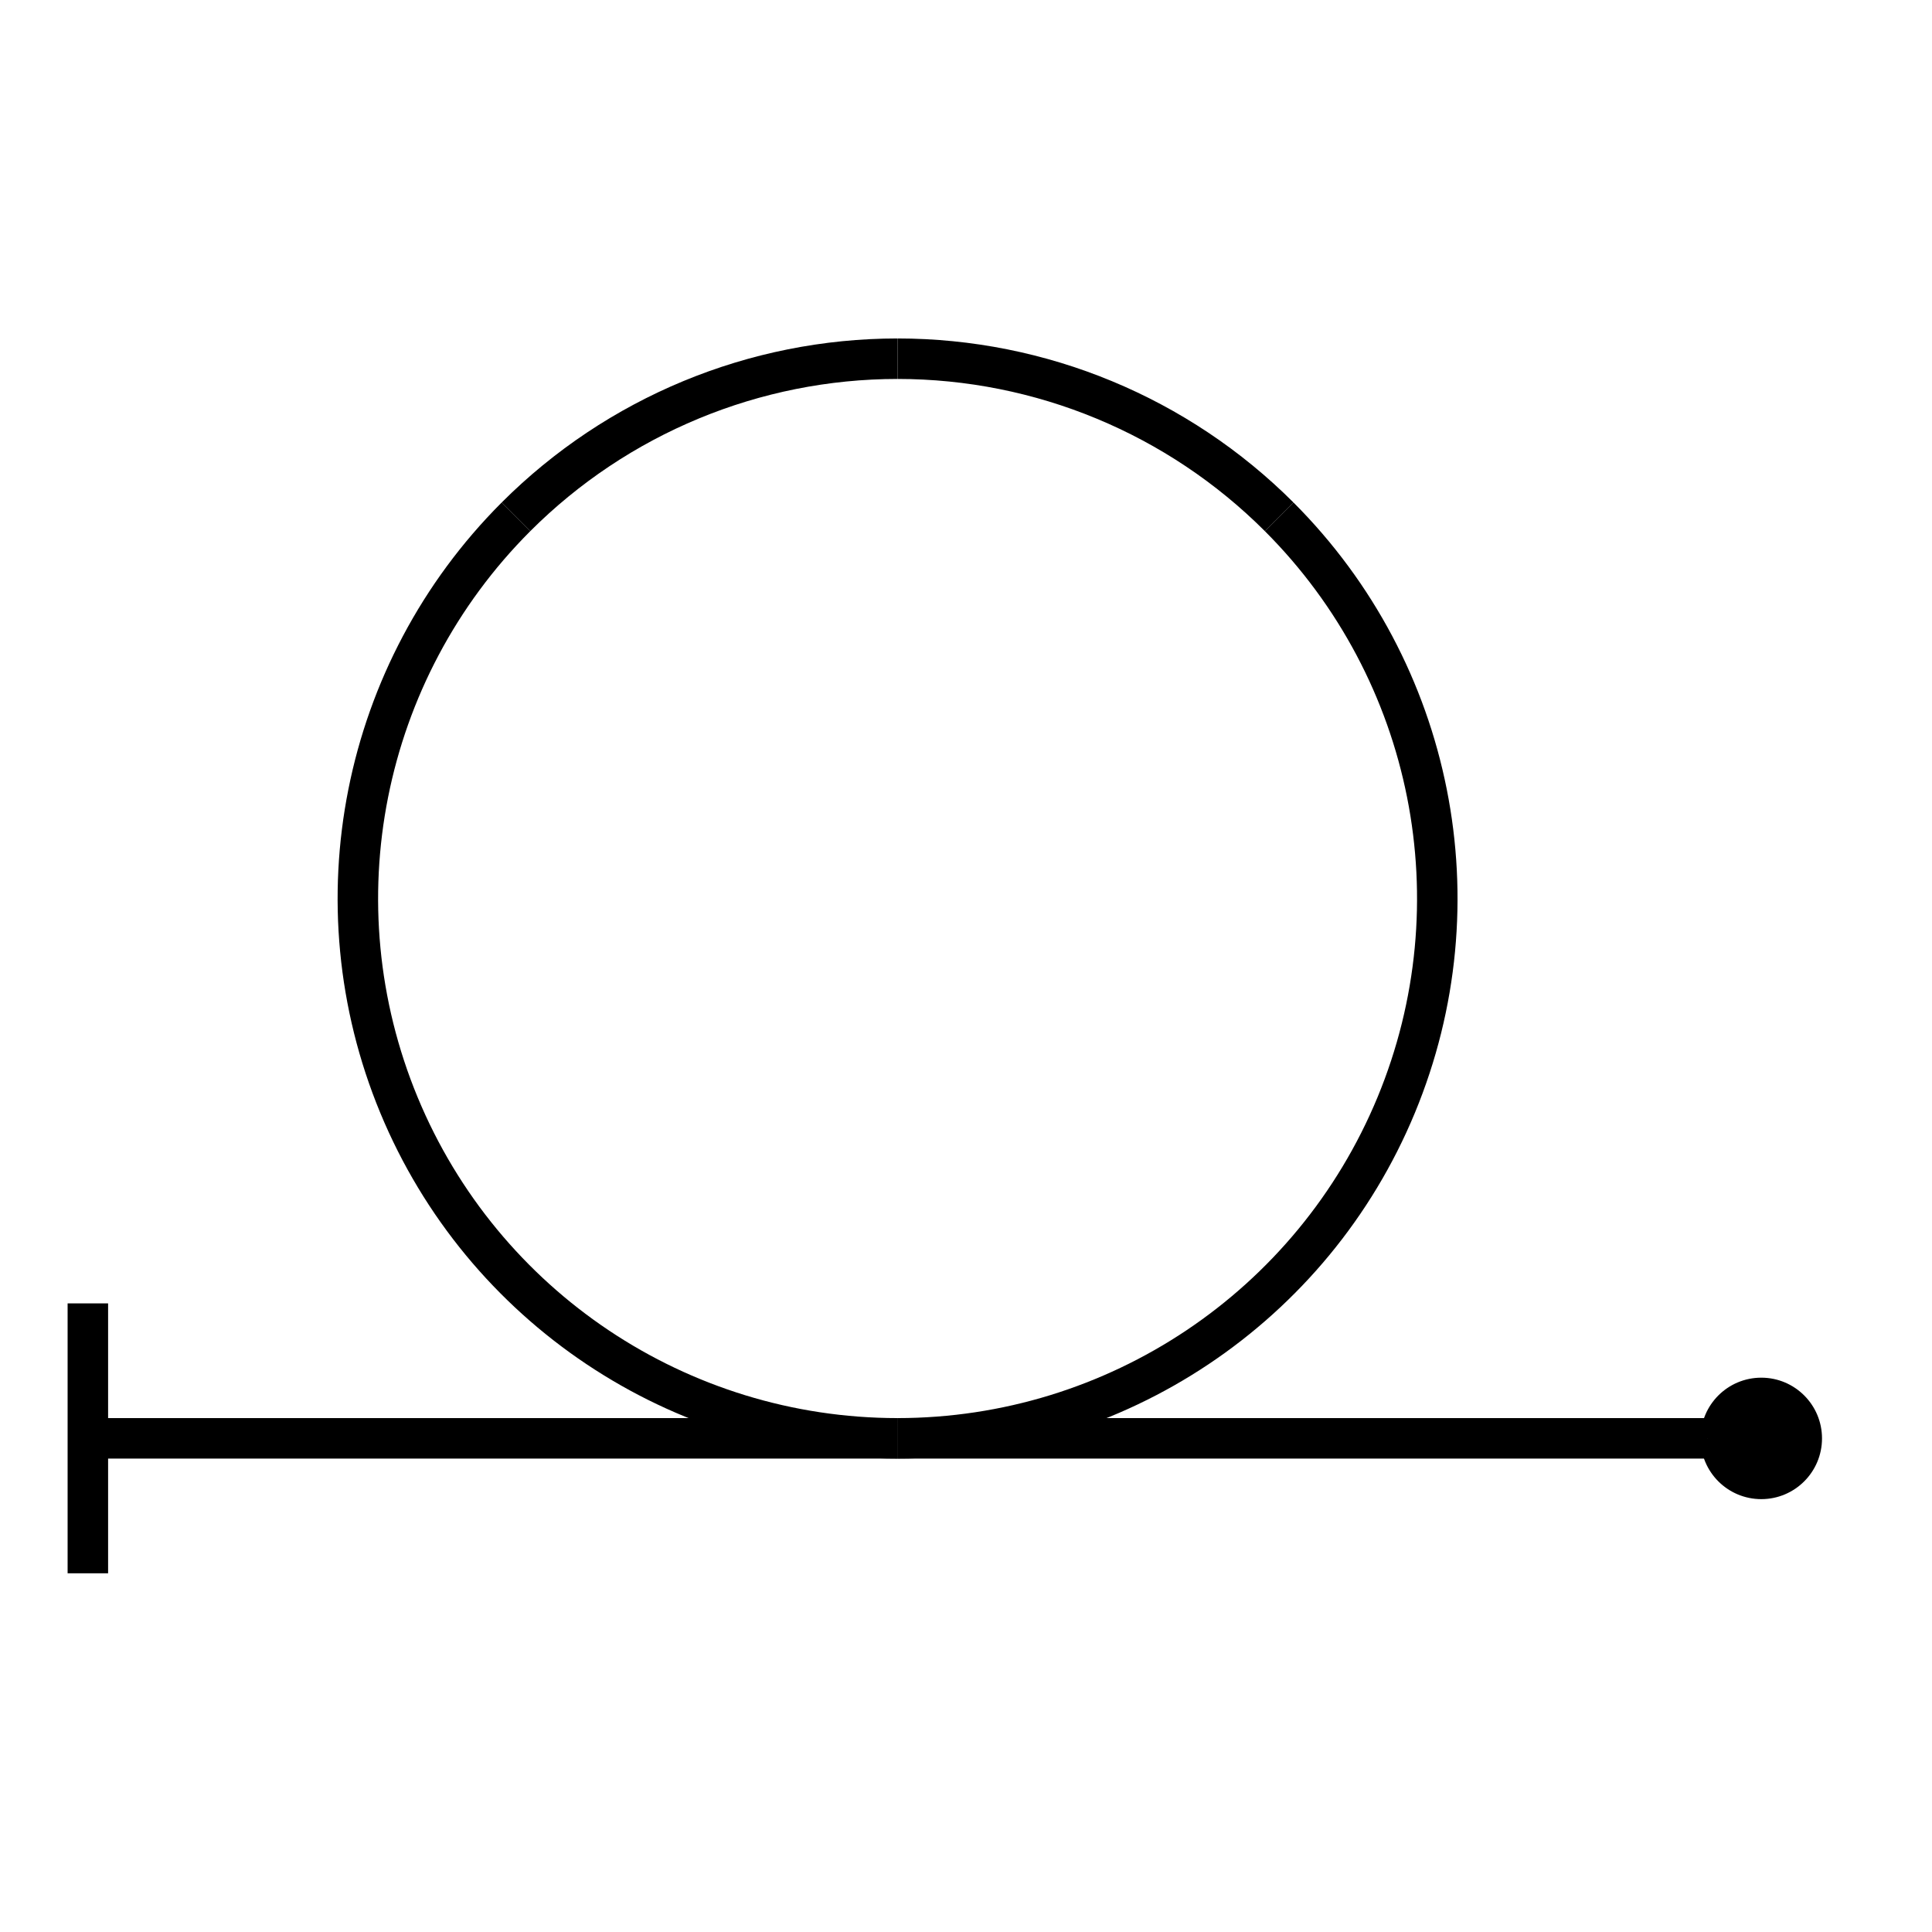
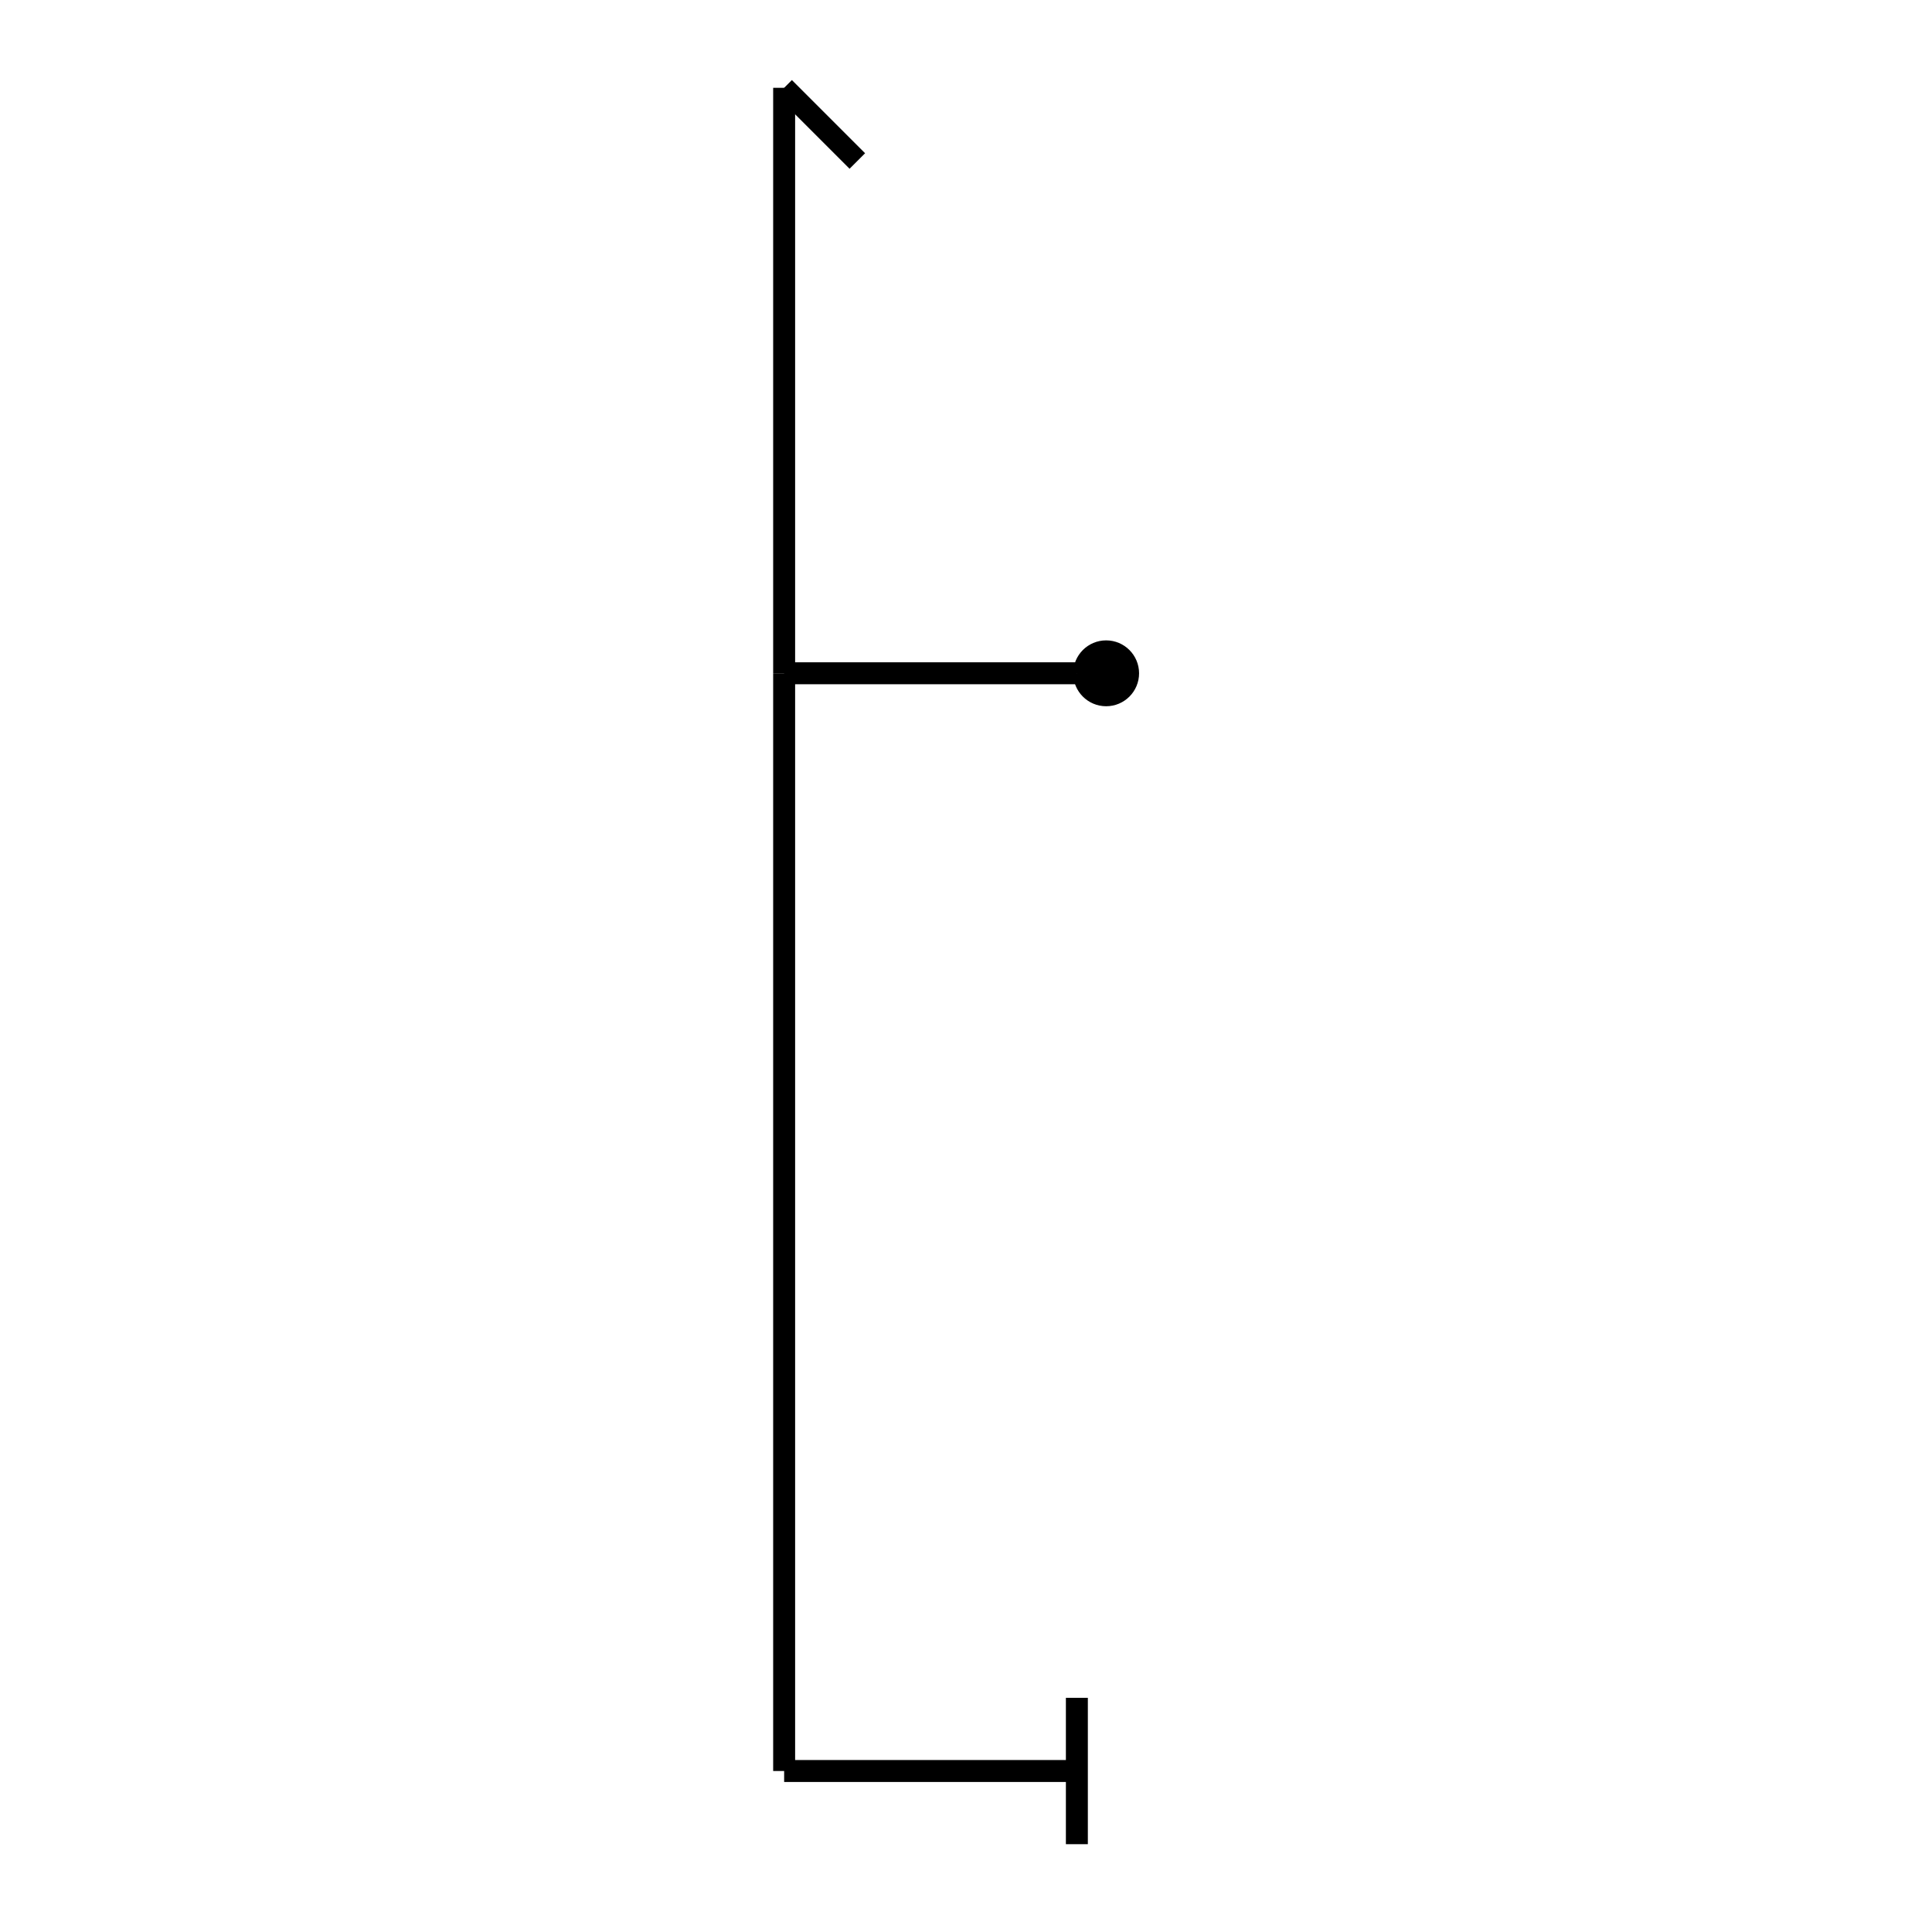
- <svg xmlns="http://www.w3.org/2000/svg" version="1.2" baseProfile="tiny" id="selectedFigureSvg" width="100px" height="100px" viewBox="-130.51 -84.5 143.16 99">
+ <svg xmlns="http://www.w3.org/2000/svg" version="1.2" baseProfile="tiny" id="selectedFigureSvg" width="100px" height="100px" viewBox="-46.48 -92 54.66 264">
  <g id="sequence">
    <g id="figure-2">
      <path d="M 0,0 m -4,0 a4,4 0 1 1 0,0.01" style="stroke: black; stroke-width: 1px; fill: black;" />
-       <path d="M -4,0 l -60,0" style="stroke: black; stroke-width: 3px; fill: none;" class="line" id="figure-2-entry" />
-       <path d="M -64,0 a40,40 0 0 1 -28.28,-68.28" style="stroke: black; stroke-width: 3px; fill: none;" />
-       <path d="M -92.28,-68.28 a40,40 0 0 1 28.28,-11.72" style="stroke: black; stroke-width: 3px; fill: none;" />
-       <path d="M -64,-80 a40,40 0 0 1 28.28,11.72" style="stroke: black; stroke-width: 3px; fill: none;" />
-       <path d="M -35.72,-68.28 a40,40 0 0 1 -28.28,68.28" style="stroke: black; stroke-width: 3px; fill: none;" />
-       <path d="M -64,0 l -60,0" style="stroke: black; stroke-width: 3px; fill: none;" class="line" id="figure-2-exit" />
-       <path d="M -124,0 l 0,10 l 0,-20" style="stroke: black; stroke-width: 3px; fill: none;" />
+       <path d="M -4,0 l -40,0" style="stroke: black; stroke-width: 3px; fill: none; " class="line" id="figure-2-entry" />
+       <path d="M -44,0 l 0,-80" style="stroke: black; stroke-width: 3px; fill: none; " class="line" id="figure-2-roll0-gap0" />
+       <path d="M -44,-80 l 10,10" style="stroke: black; stroke-width: 3px; fill: none; " class="hammerTip" />
+       <path d="M -44,0 l 0,150" style="stroke: black; stroke-width: 3px; fill: none; " class="line" id="figure-2-roll1-gap0" />
+       <path d="M -44,150 l 40,0" style="stroke: black; stroke-width: 3px; fill: none; " class="line" id="figure-2-exit" />
+       <path d="M -4,150 m 0,-10 l 0,20" style="stroke: black; stroke-width: 3px; fill: none; " />
    </g>
  </g>
</svg>
